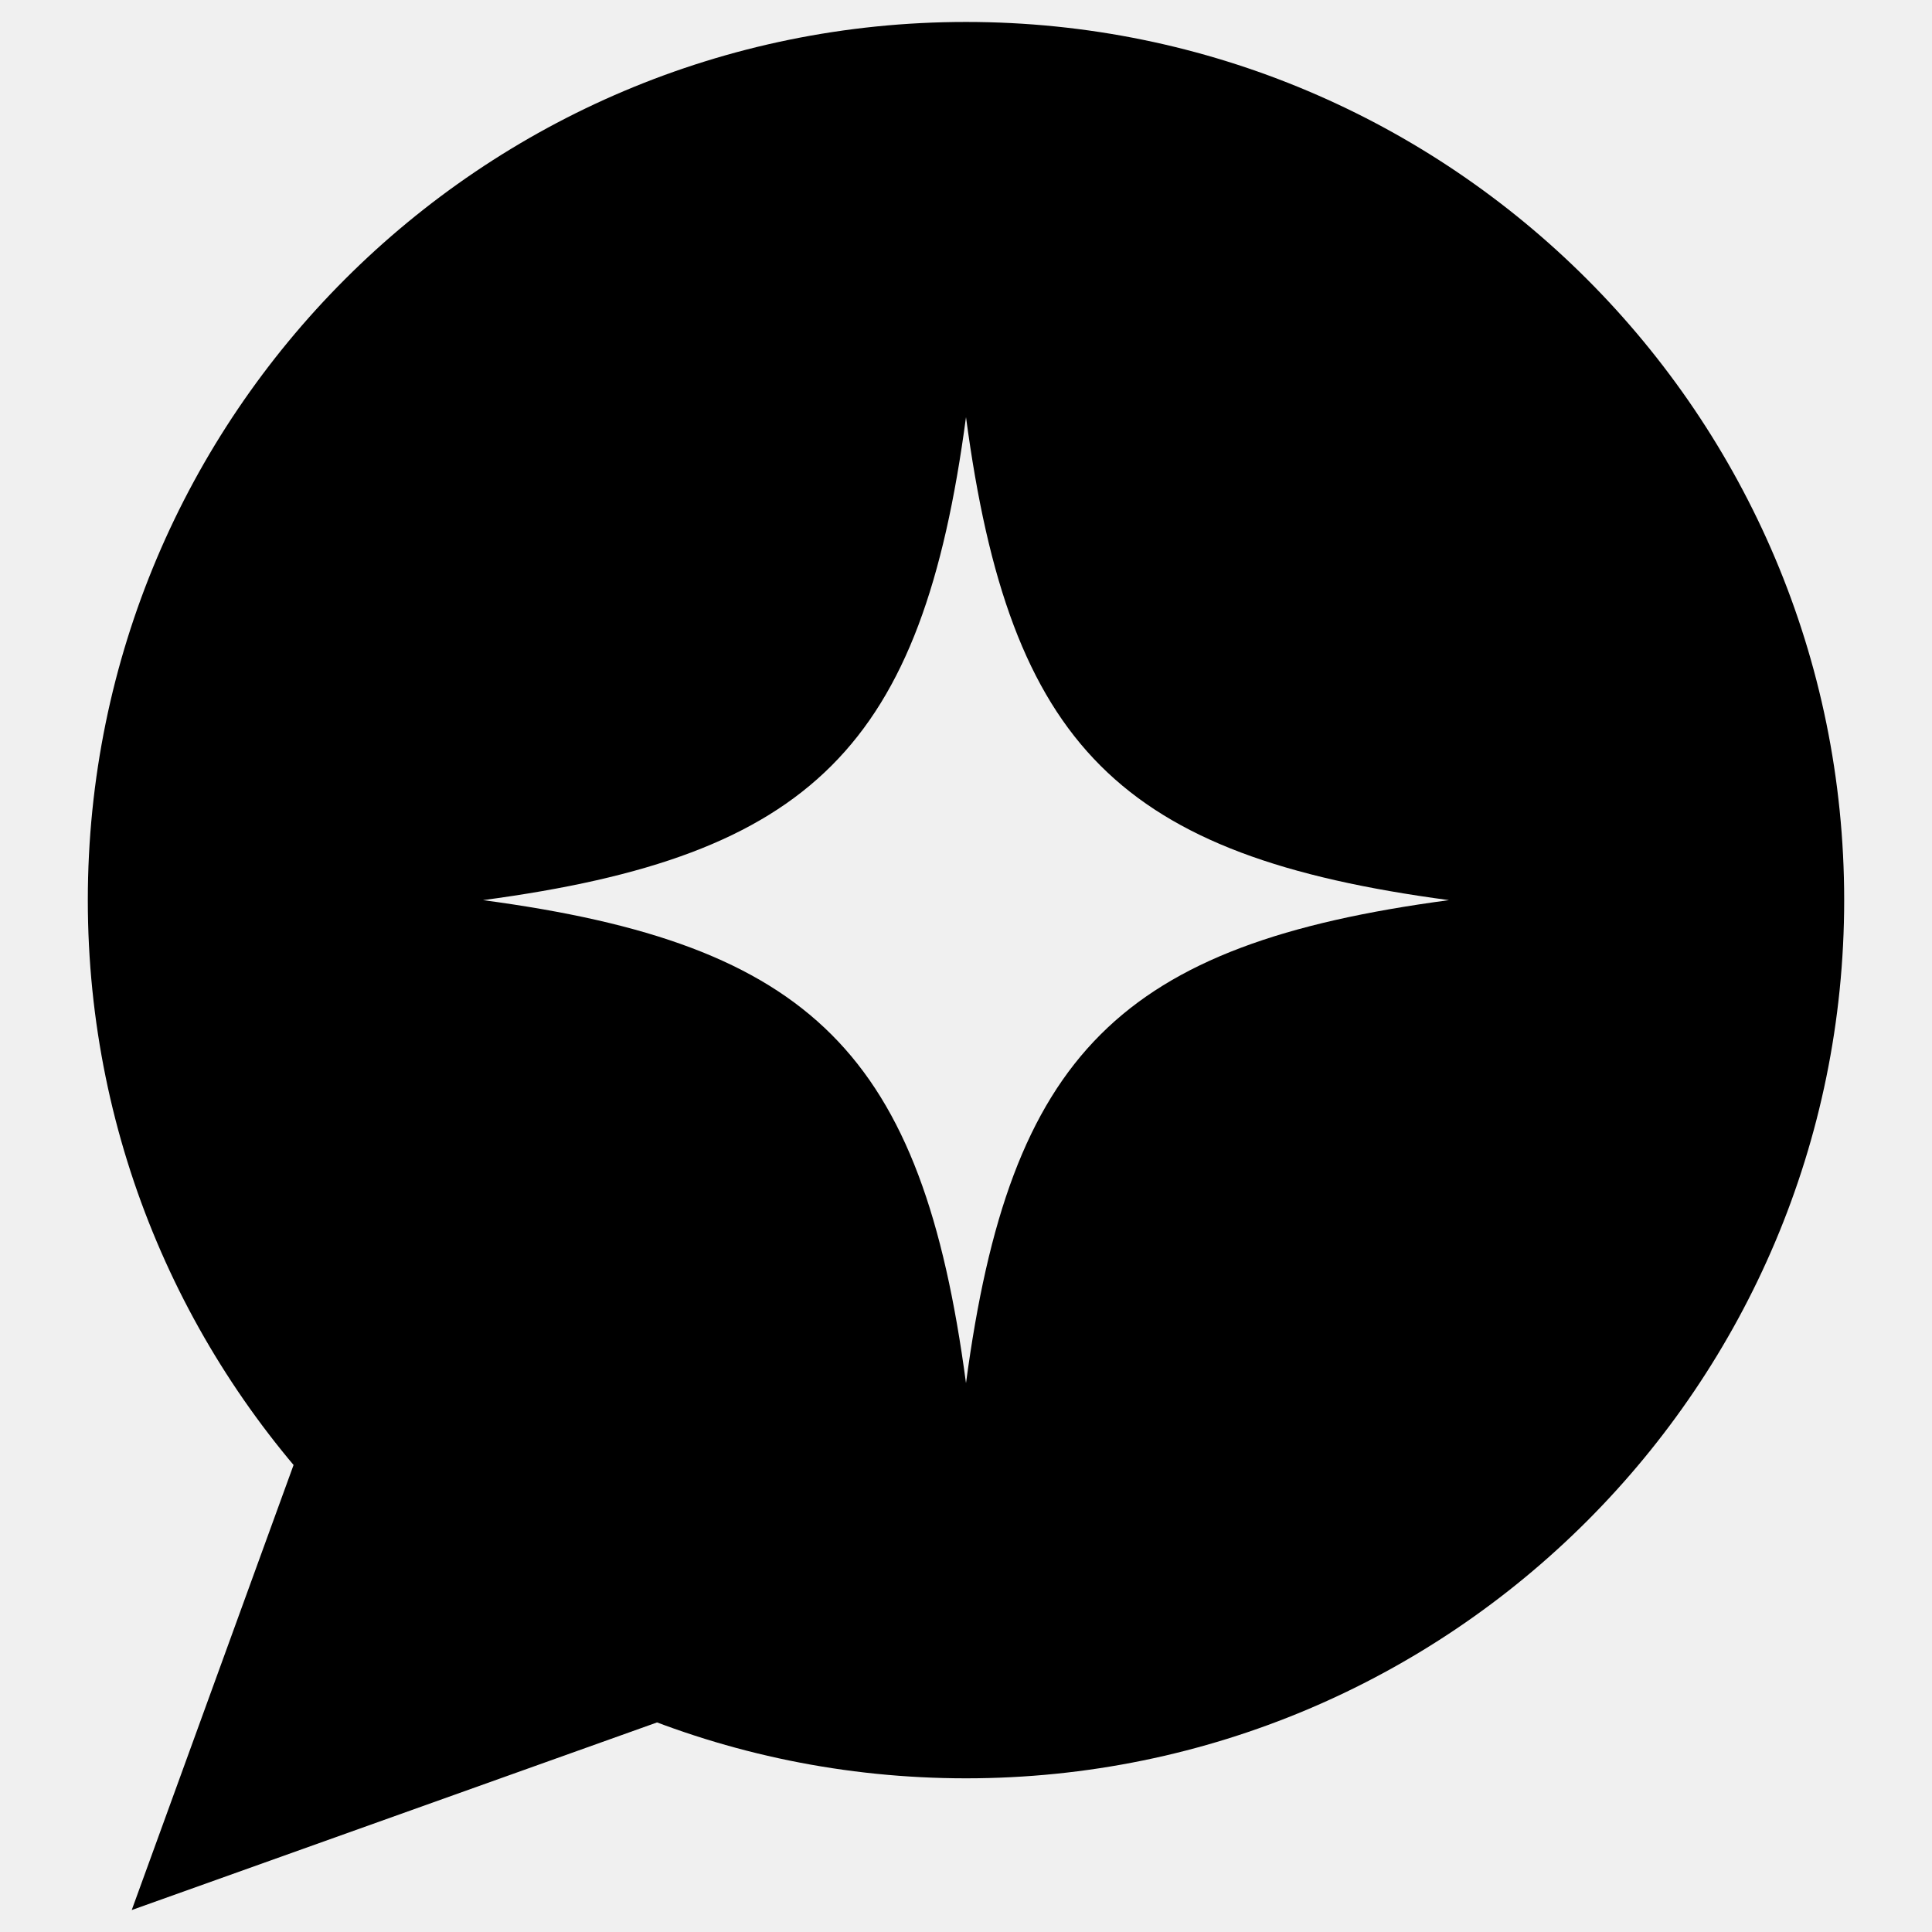
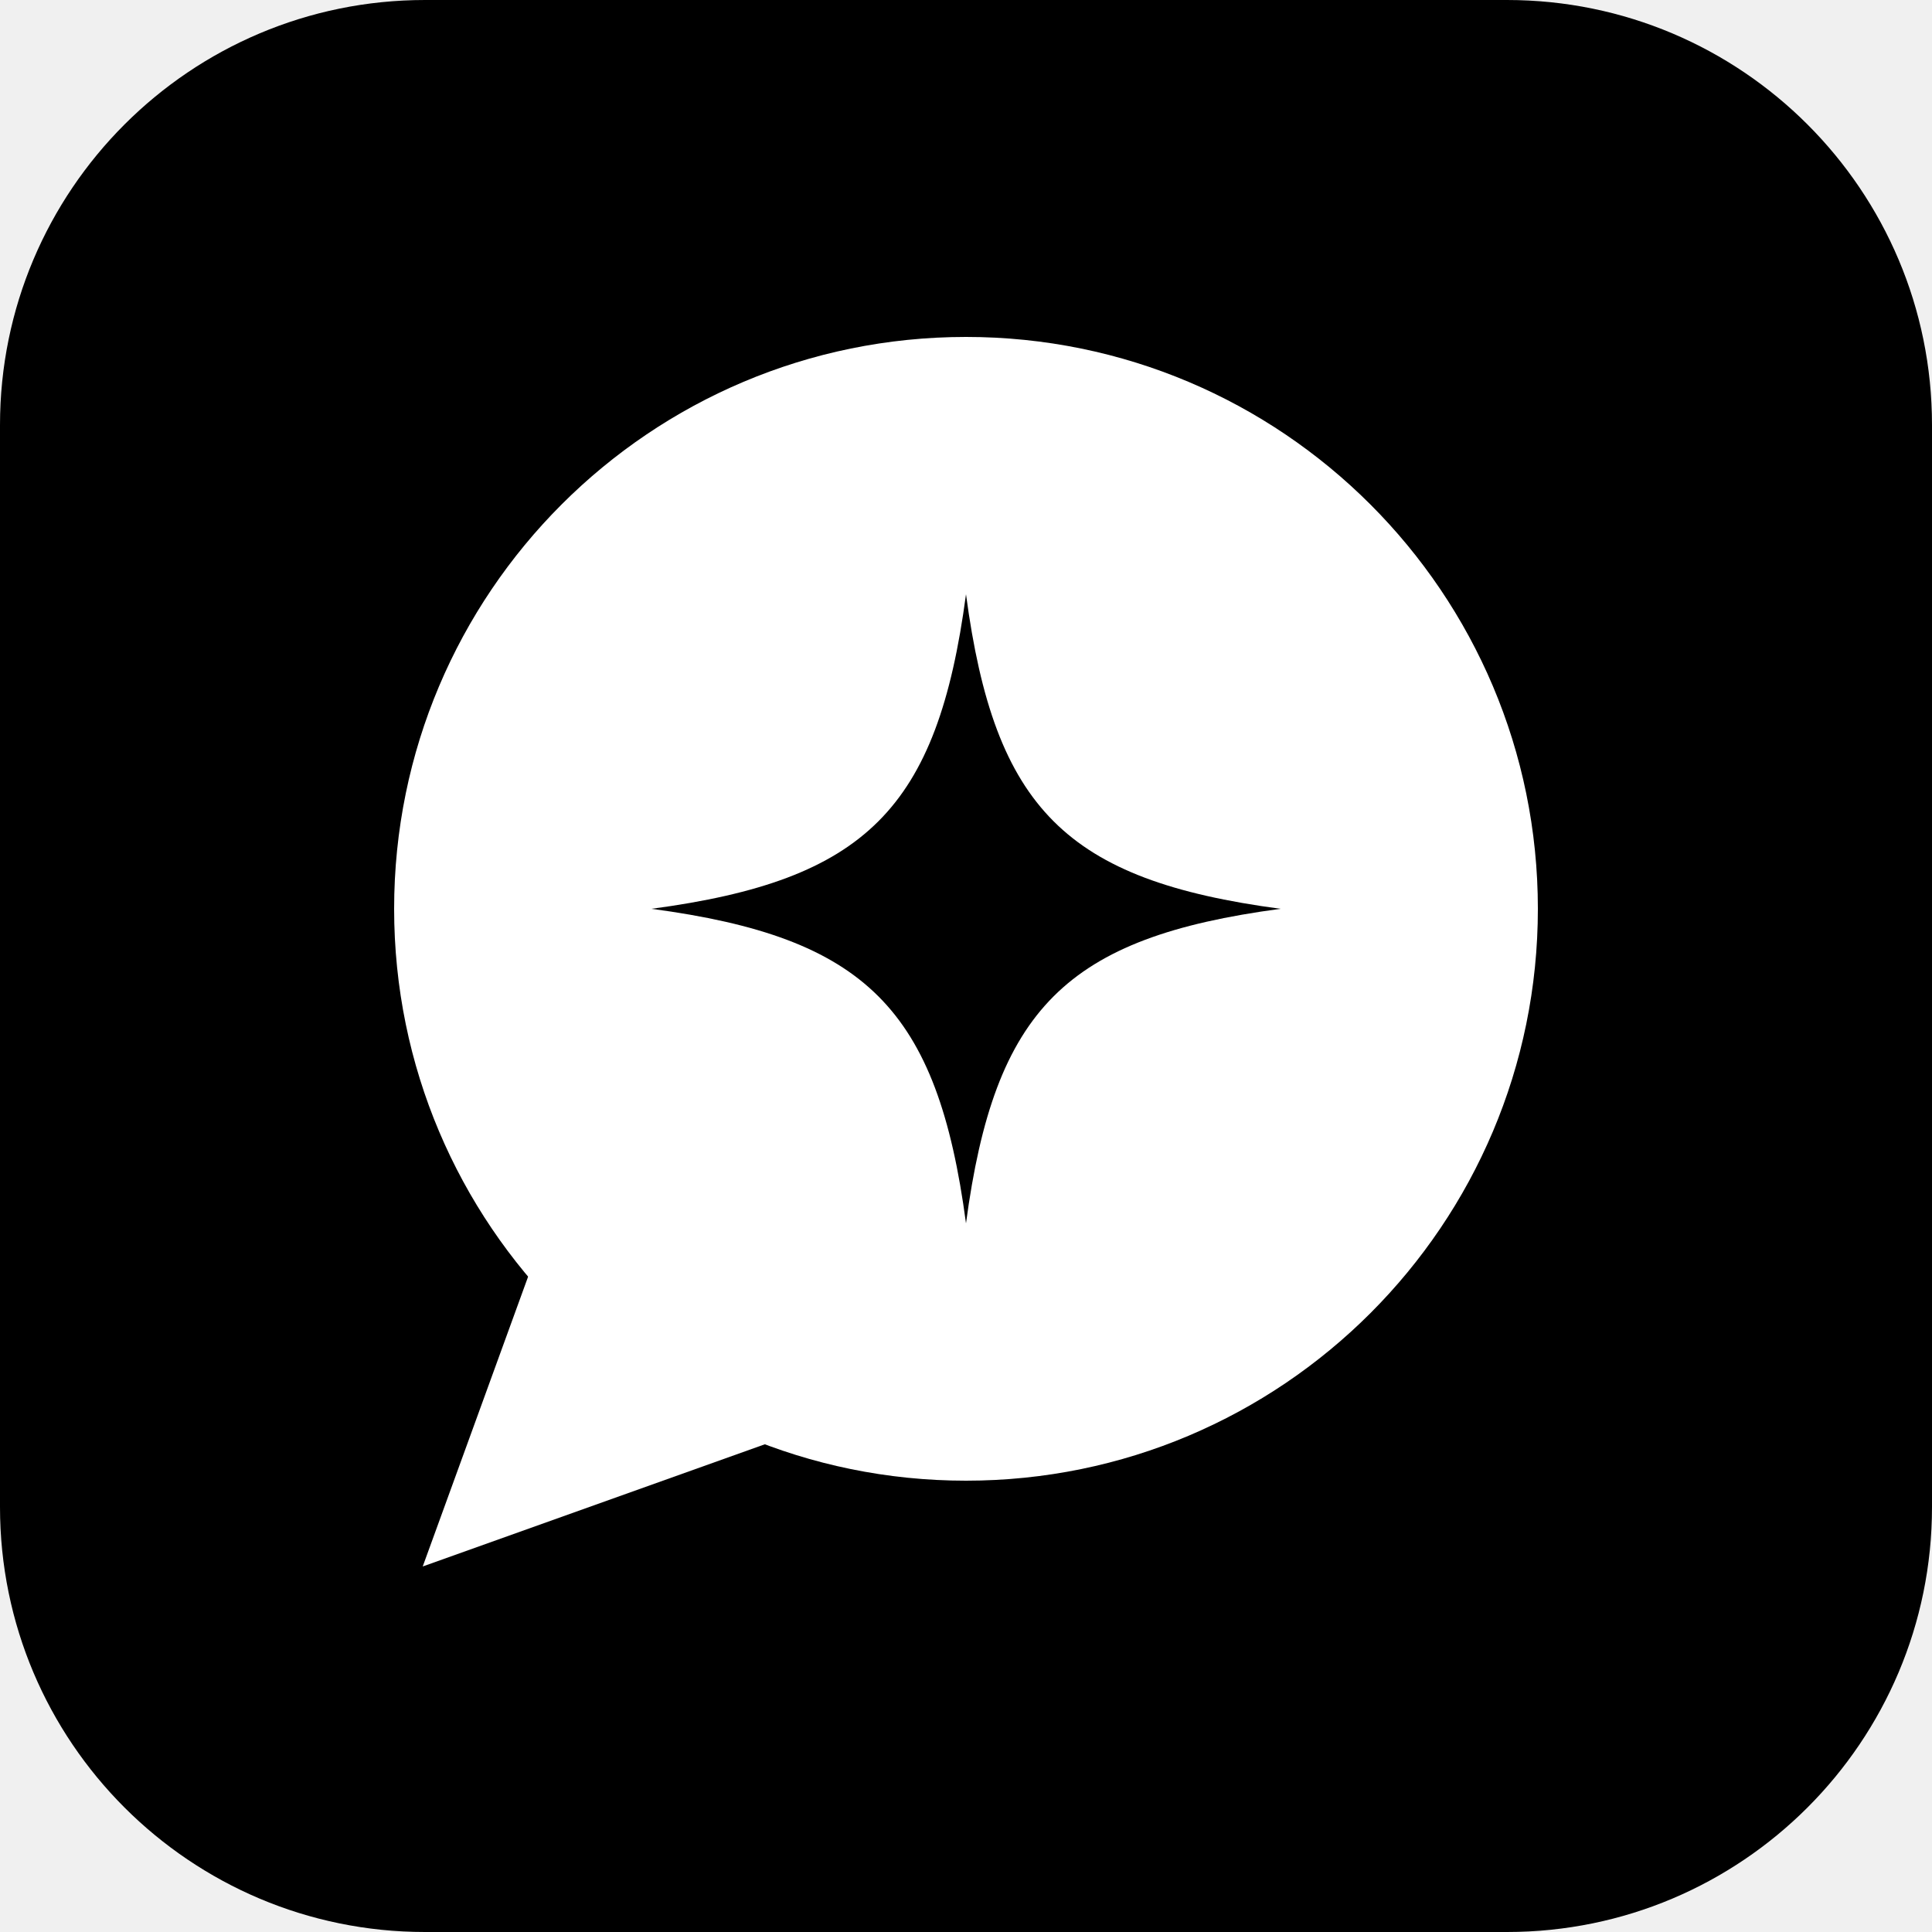
- <svg xmlns="http://www.w3.org/2000/svg" viewBox="6 5 88 88">
-   <path fill="#000000" d="M50 6 A40 40 0 1 1 50 86 A40 40 0 1 1 50 6 Z M20 70 L40 82 L12 92 Z M50 24 C48 39 43 44 28 46 C43 48 48 53 50 68 C52 53 57 48 72 46 C57 44 52 39 50 24 Z" />
+ <svg xmlns="http://www.w3.org/2000/svg" viewBox="0 0 100 100">
+   <rect width="100" height="100" rx="22" fill="#000000" />
+   <g transform="translate(13 13) scale(0.74)">
+     <circle cx="50" cy="46" r="40" fill="#FFFFFF" />
+     <path d="M20 70 L12 92 L40 82 Z" fill="#FFFFFF" />
+     <path d="M50 24 C52 39 57 44 72 46 C57 48 52 53 50 68 C48 53 43 48 28 46 C43 44 48 39 50 24 Z" fill="#000000" />
+   </g>
</svg>
